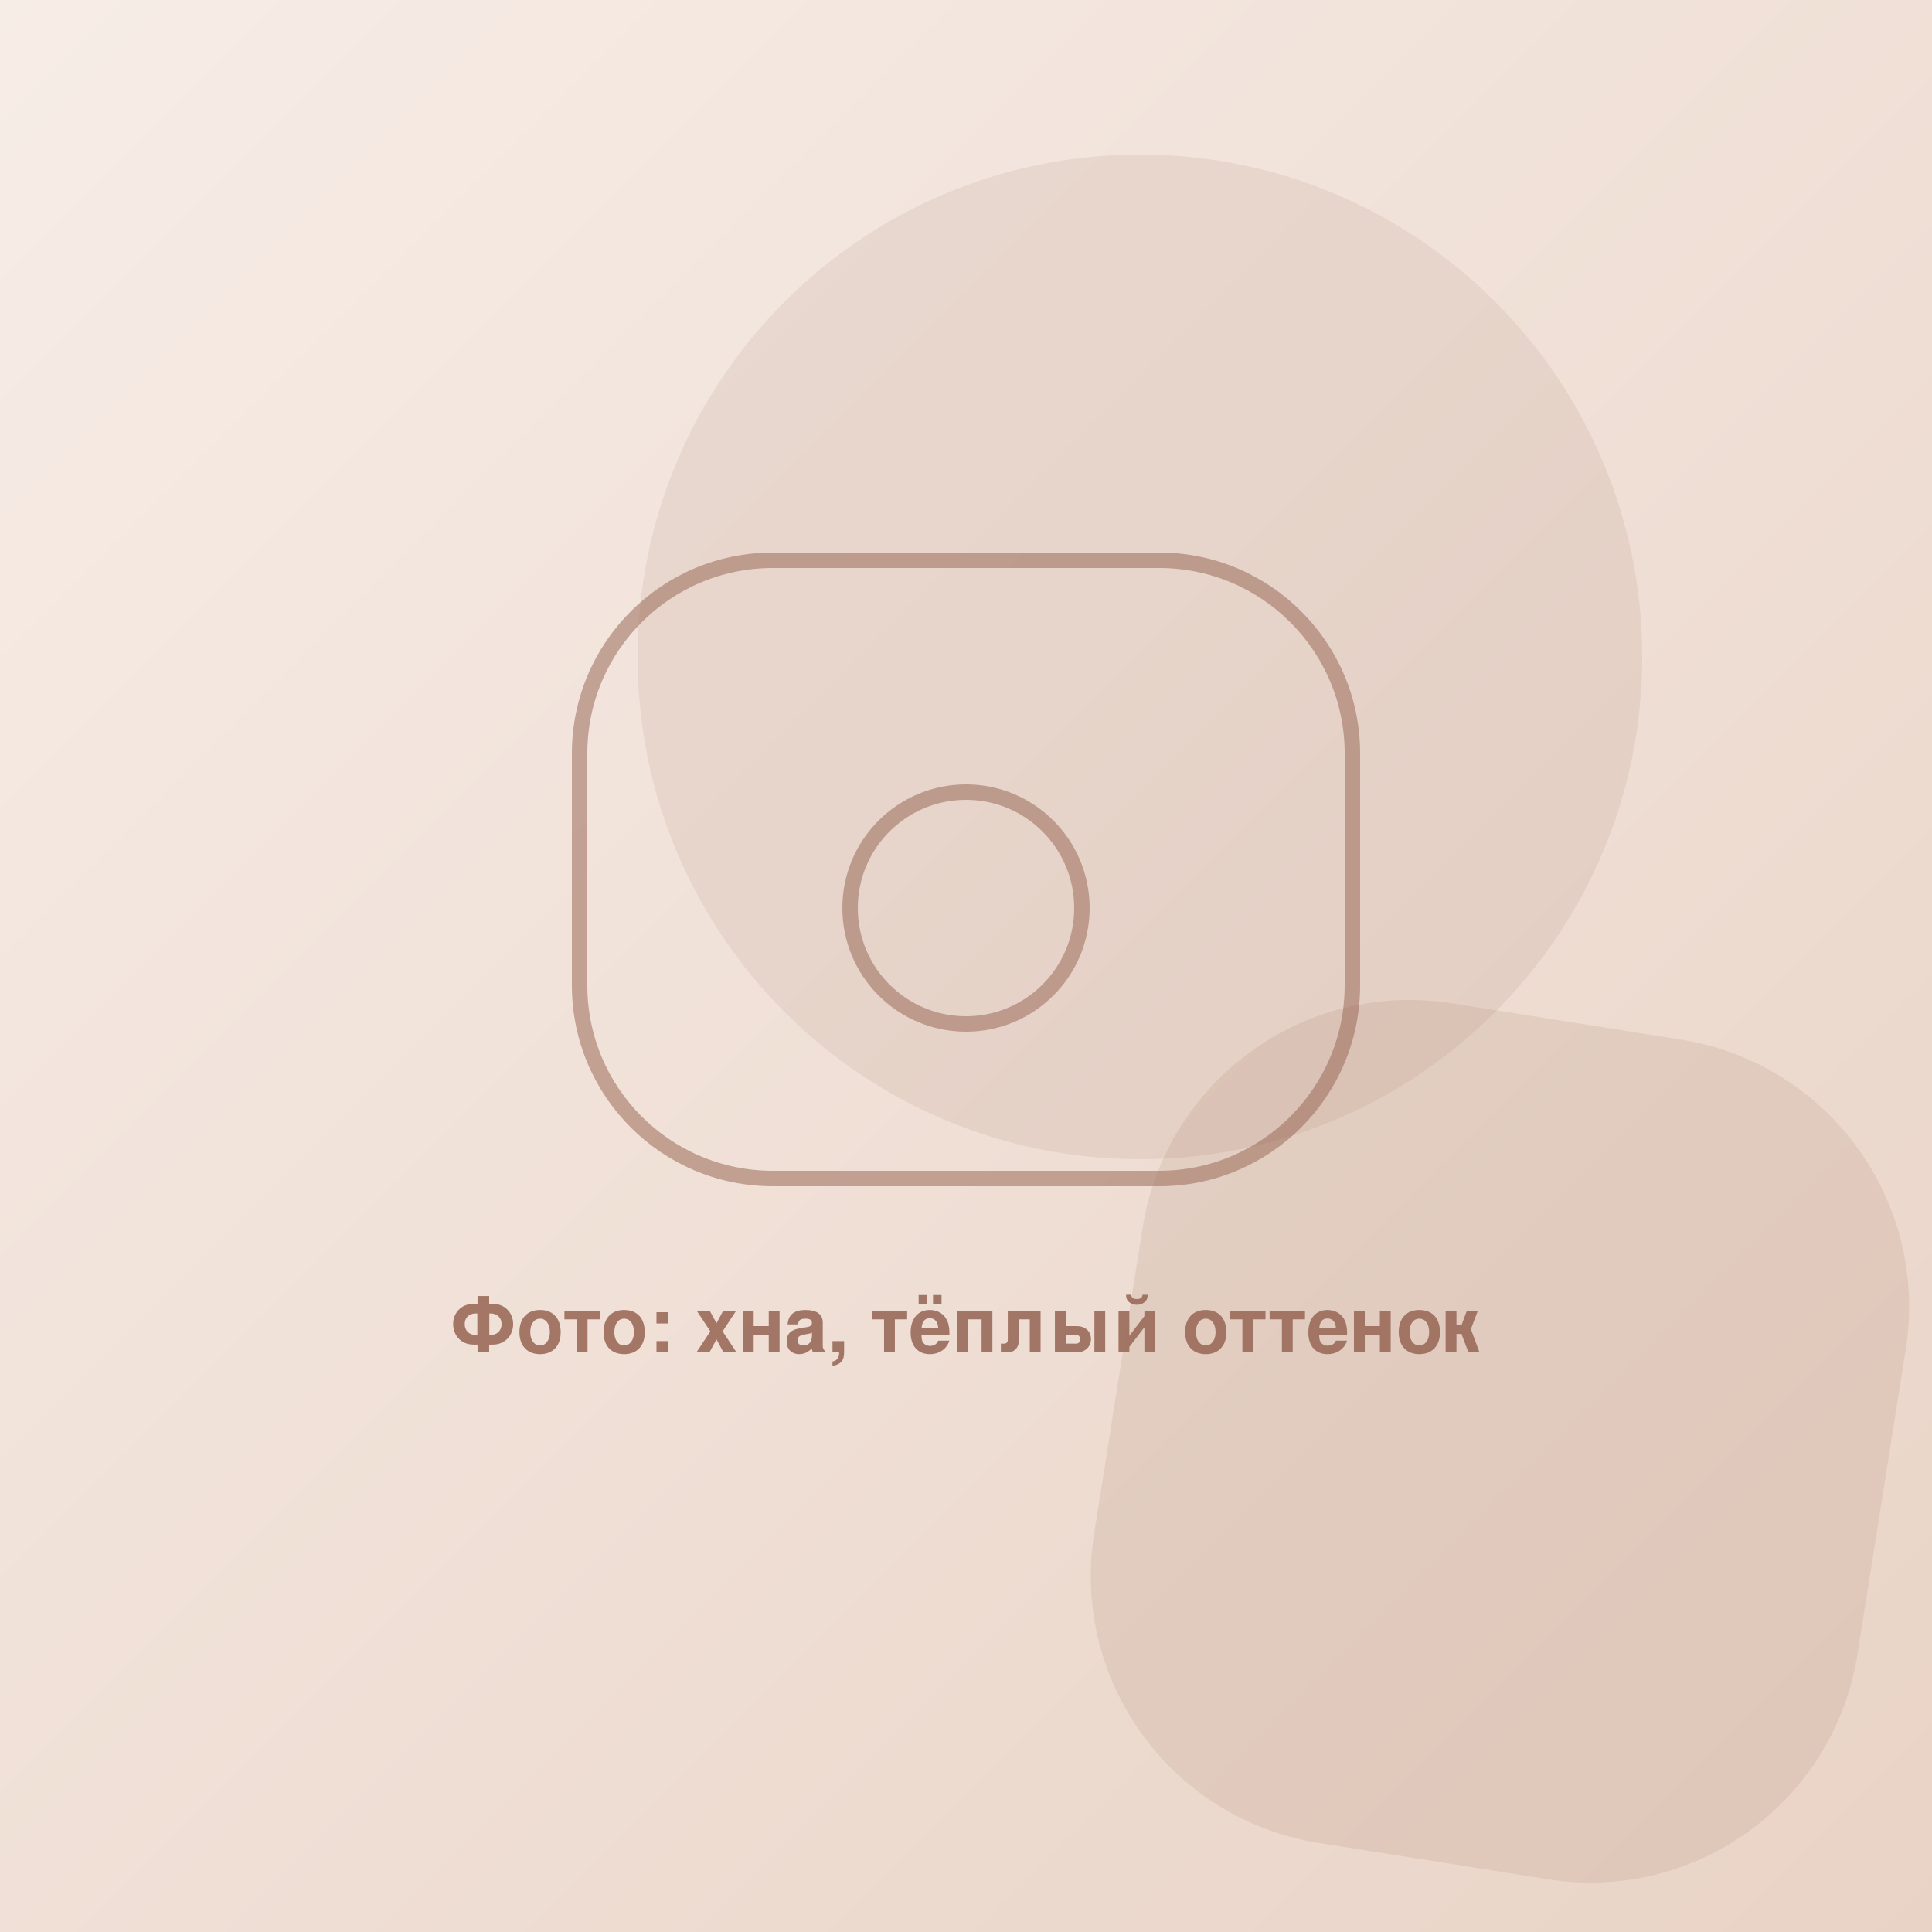
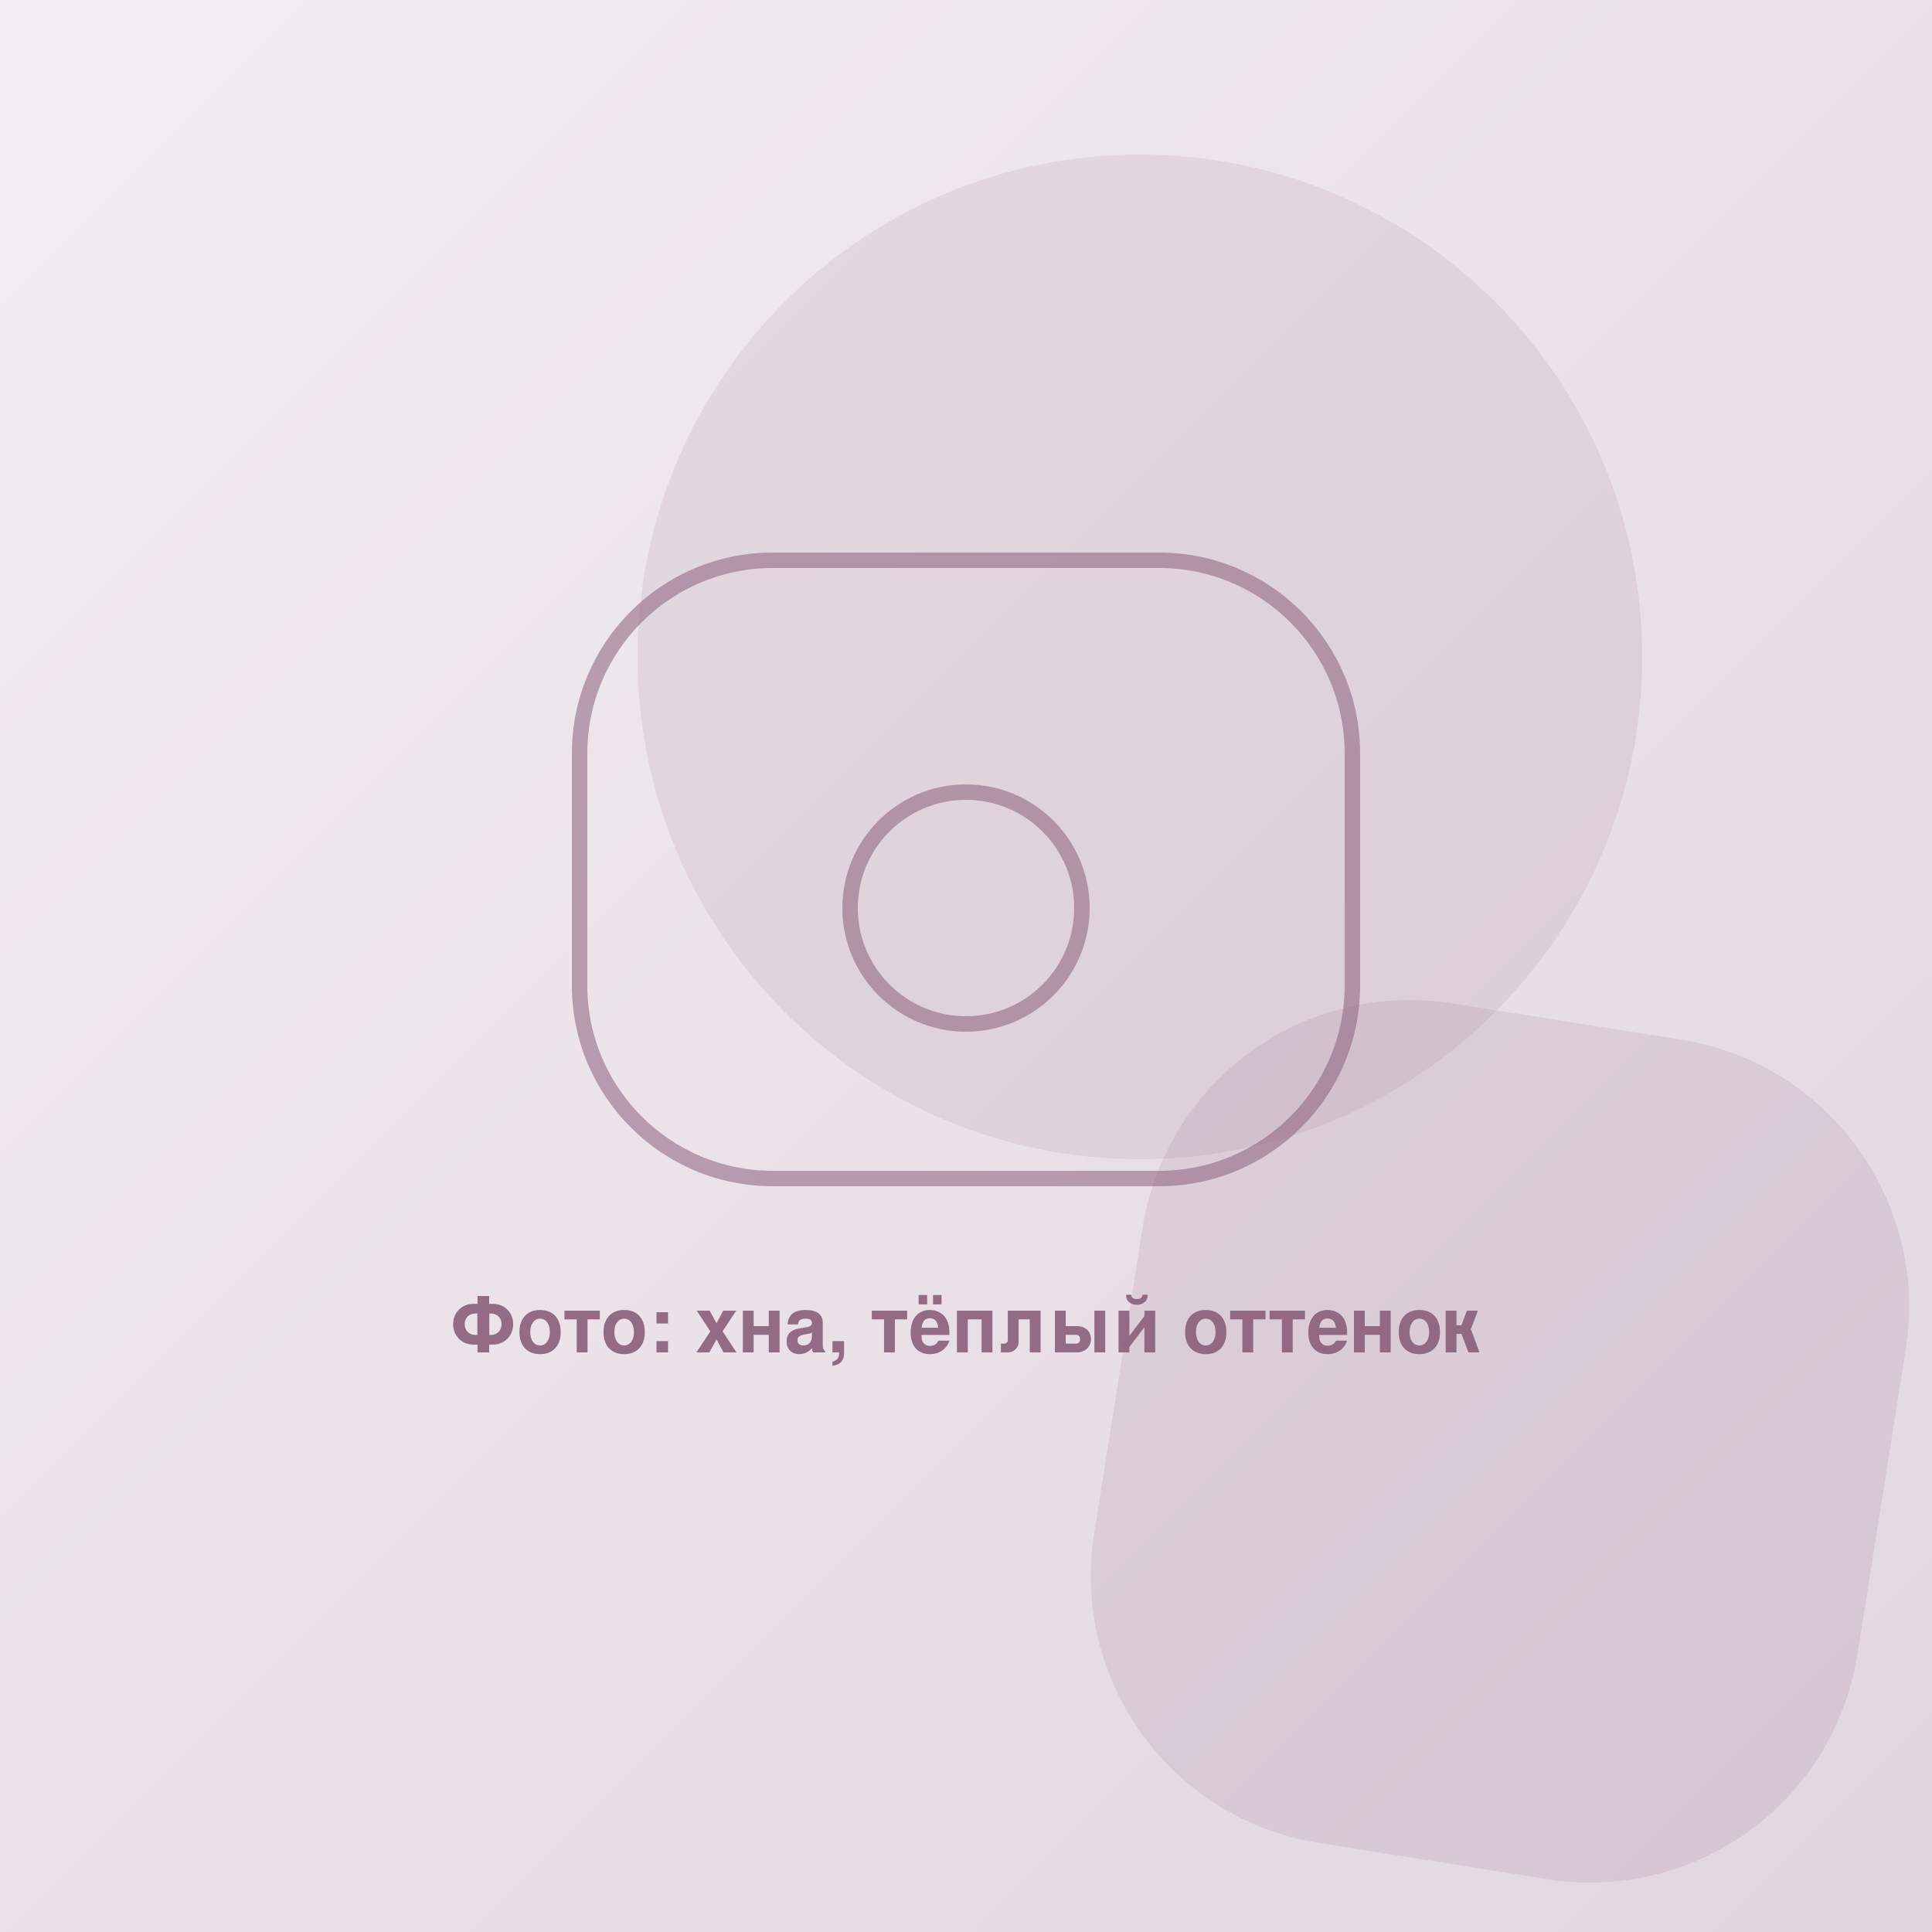
<svg xmlns="http://www.w3.org/2000/svg" viewBox="0 0 600 600" width="600" height="600" role="img" aria-label="Фото: хна, тёплый оттенок">
  <defs>
    <linearGradient id="g" x1="0" y1="0" x2="1" y2="1">
-       <stop offset="0" stop-color="#F7EDE7" />
-       <stop offset="1" stop-color="#E9D3C6" />
+       <stop offset="0" stop-color="#F4EEF3" />
+       <stop offset="1" stop-color="#E2D5E0" />
    </linearGradient>
    <clipPath id="c">
      <rect width="600" height="600" />
    </clipPath>
  </defs>
  <g clip-path="url(#c)">
    <rect width="600" height="600" fill="url(#g)" />
-     <circle cx="354" cy="204" r="156" fill="#9A6B5A" opacity="0.12" />
+     <circle cx="354" cy="204" r="156" fill="#8A5F7A" opacity="0.12" />
    <g transform="rotate(9 444 432)" opacity="0.14">
-       <rect x="348" y="312" width="240" height="264" rx="84" fill="#9A6B5A" />
+       <rect x="348" y="312" width="240" height="264" rx="84" fill="#8A5F7A" />
    </g>
-     <g transform="translate(300 270)" fill="none" stroke="#9A6B5A" stroke-opacity="0.55" stroke-width="4.8" stroke-linejoin="round">
+     <g transform="translate(300 270)" fill="none" stroke="#8A5F7A" stroke-opacity="0.55" stroke-width="4.8" stroke-linejoin="round">
      <path d="M-60 -96 h120 a60 60 0 0 1 60 60 v72 a60 60 0 0 1 -60 60 h-120 a60 60 0 0 1 -60 -60 v-72 a60 60 0 0 1 60 -60 z" />
      <circle cx="0" cy="12" r="36" />
    </g>
-     <text x="300" y="420" text-anchor="middle" font-family="Manrope, Segoe UI, Helvetica, Arial, sans-serif" font-size="24" font-weight="600" fill="#9A6B5A" fill-opacity="0.9">Фото: хна, тёплый оттенок</text>
+     <text x="300" y="420" text-anchor="middle" font-family="Manrope, Segoe UI, Helvetica, Arial, sans-serif" font-size="24" font-weight="600" fill="#8A5F7A" fill-opacity="0.9">Фото: хна, тёплый оттенок</text>
  </g>
</svg>
